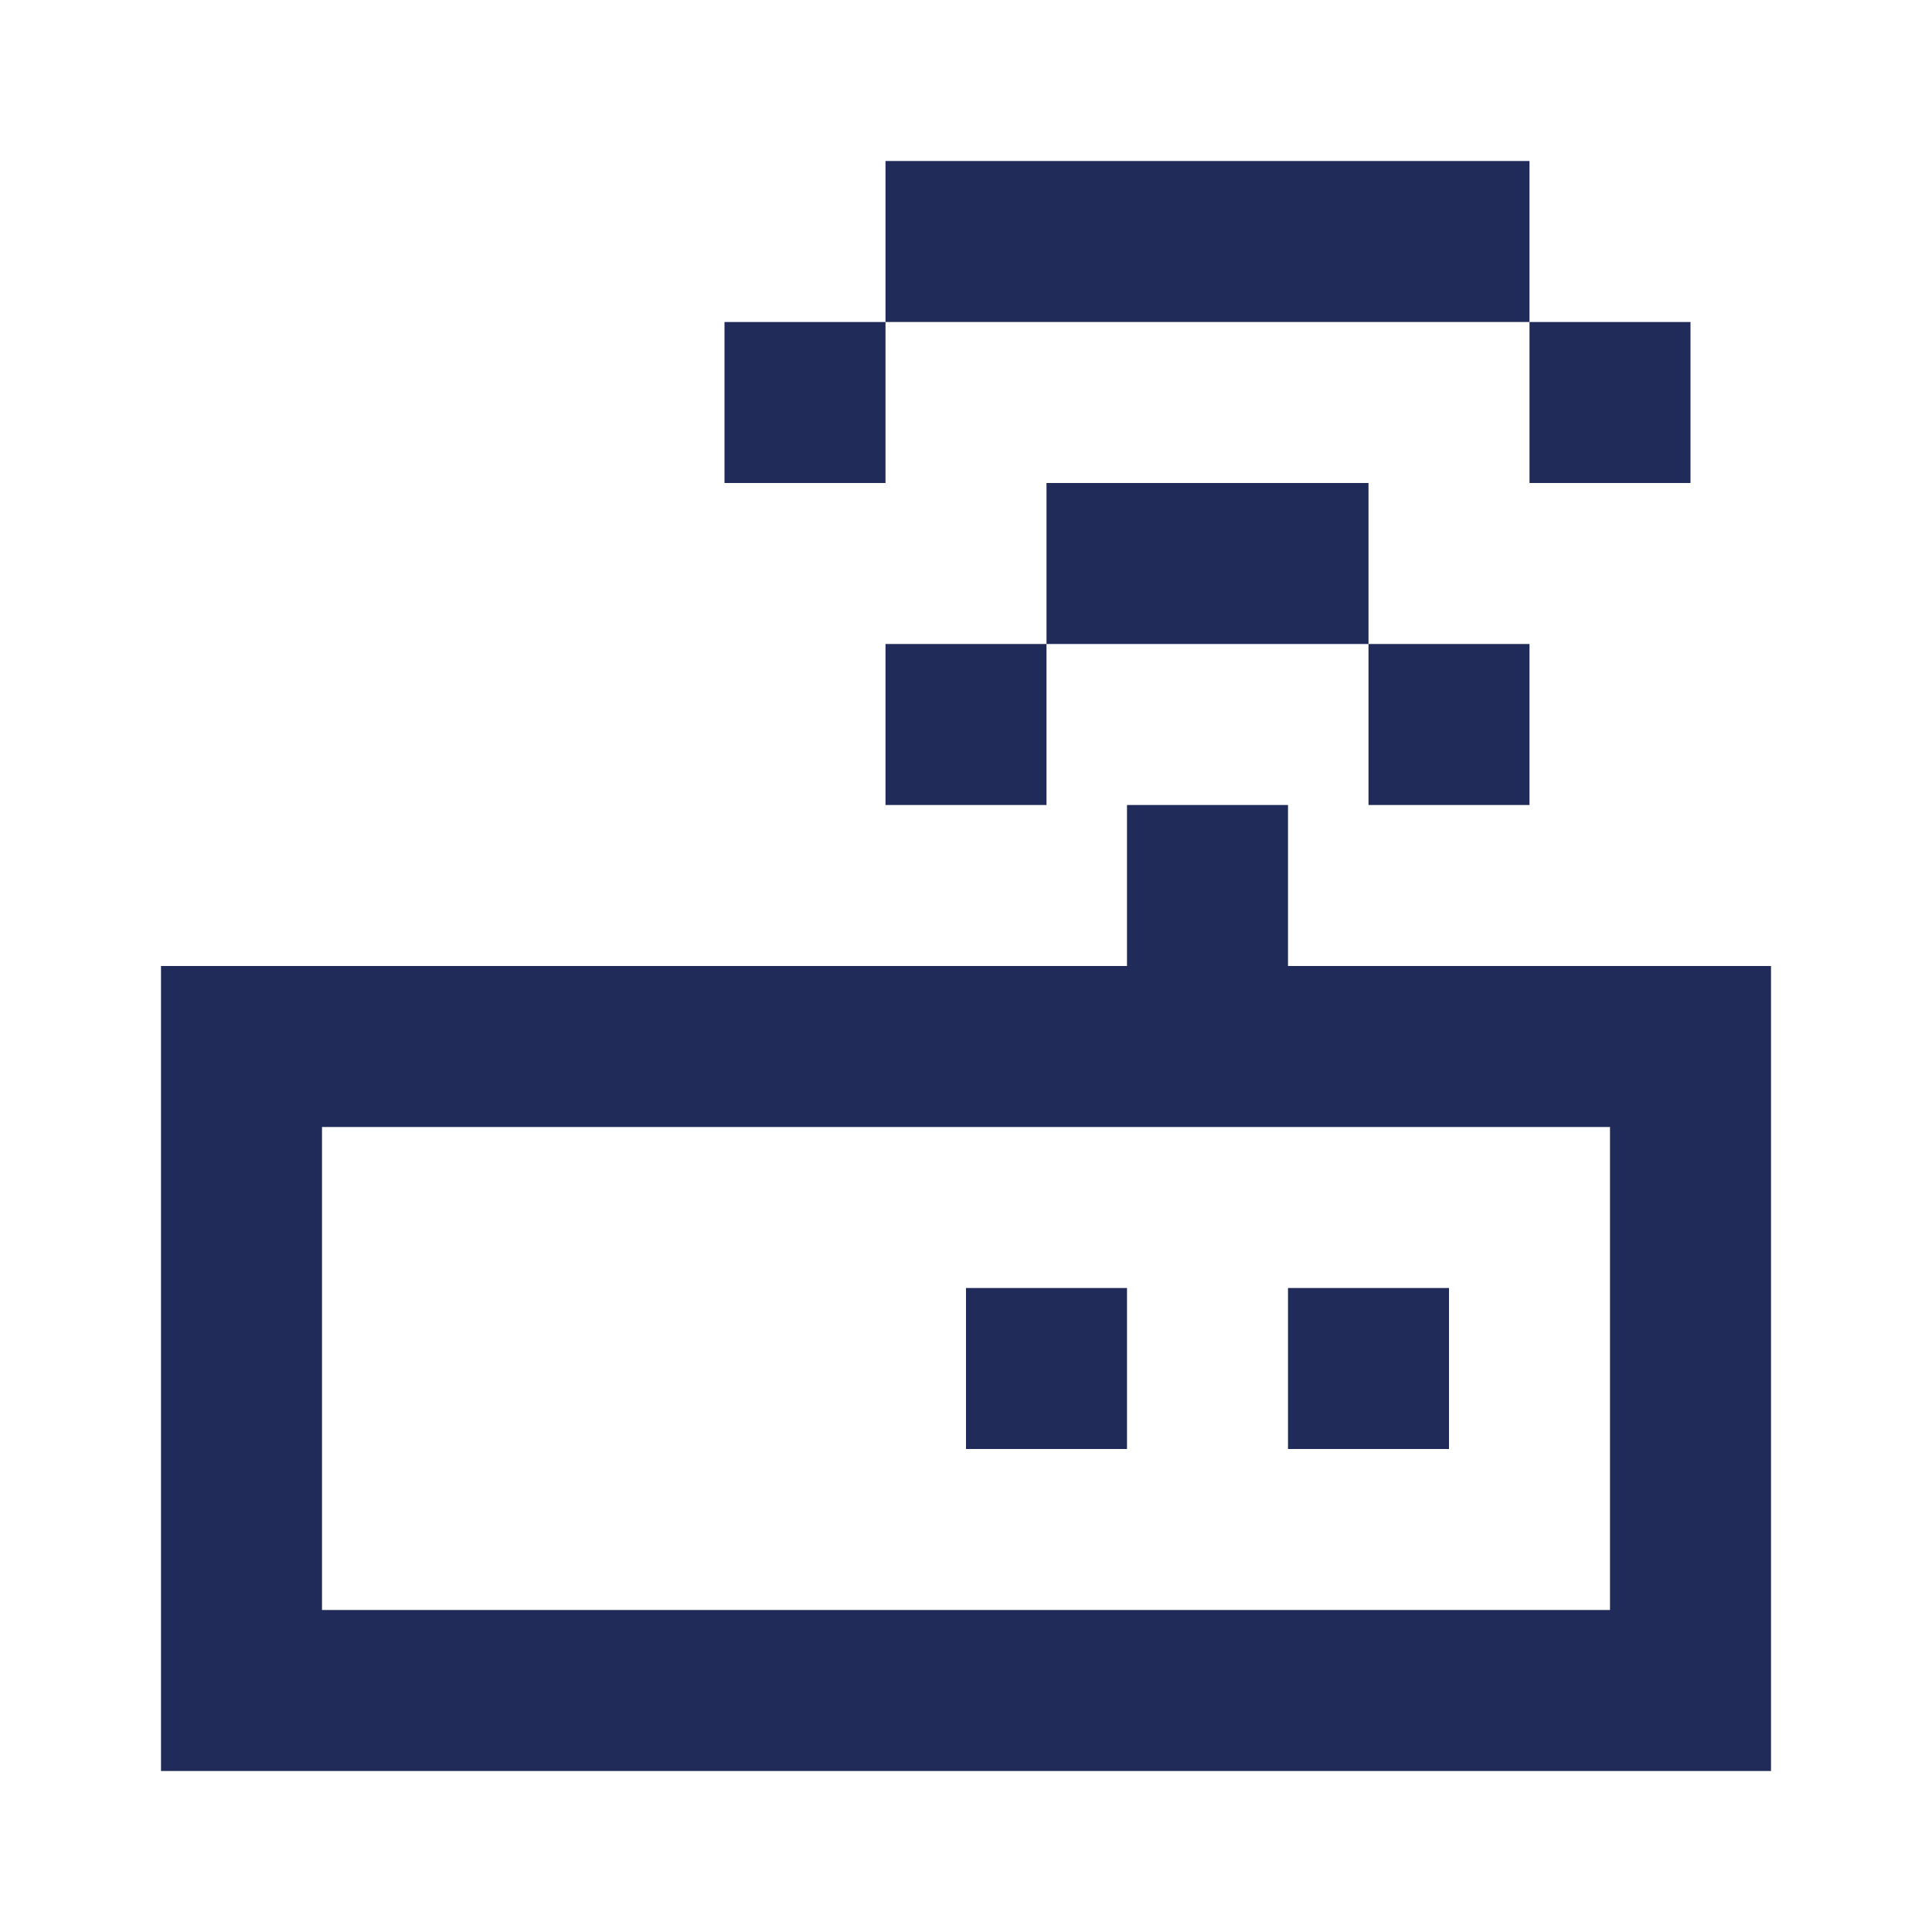
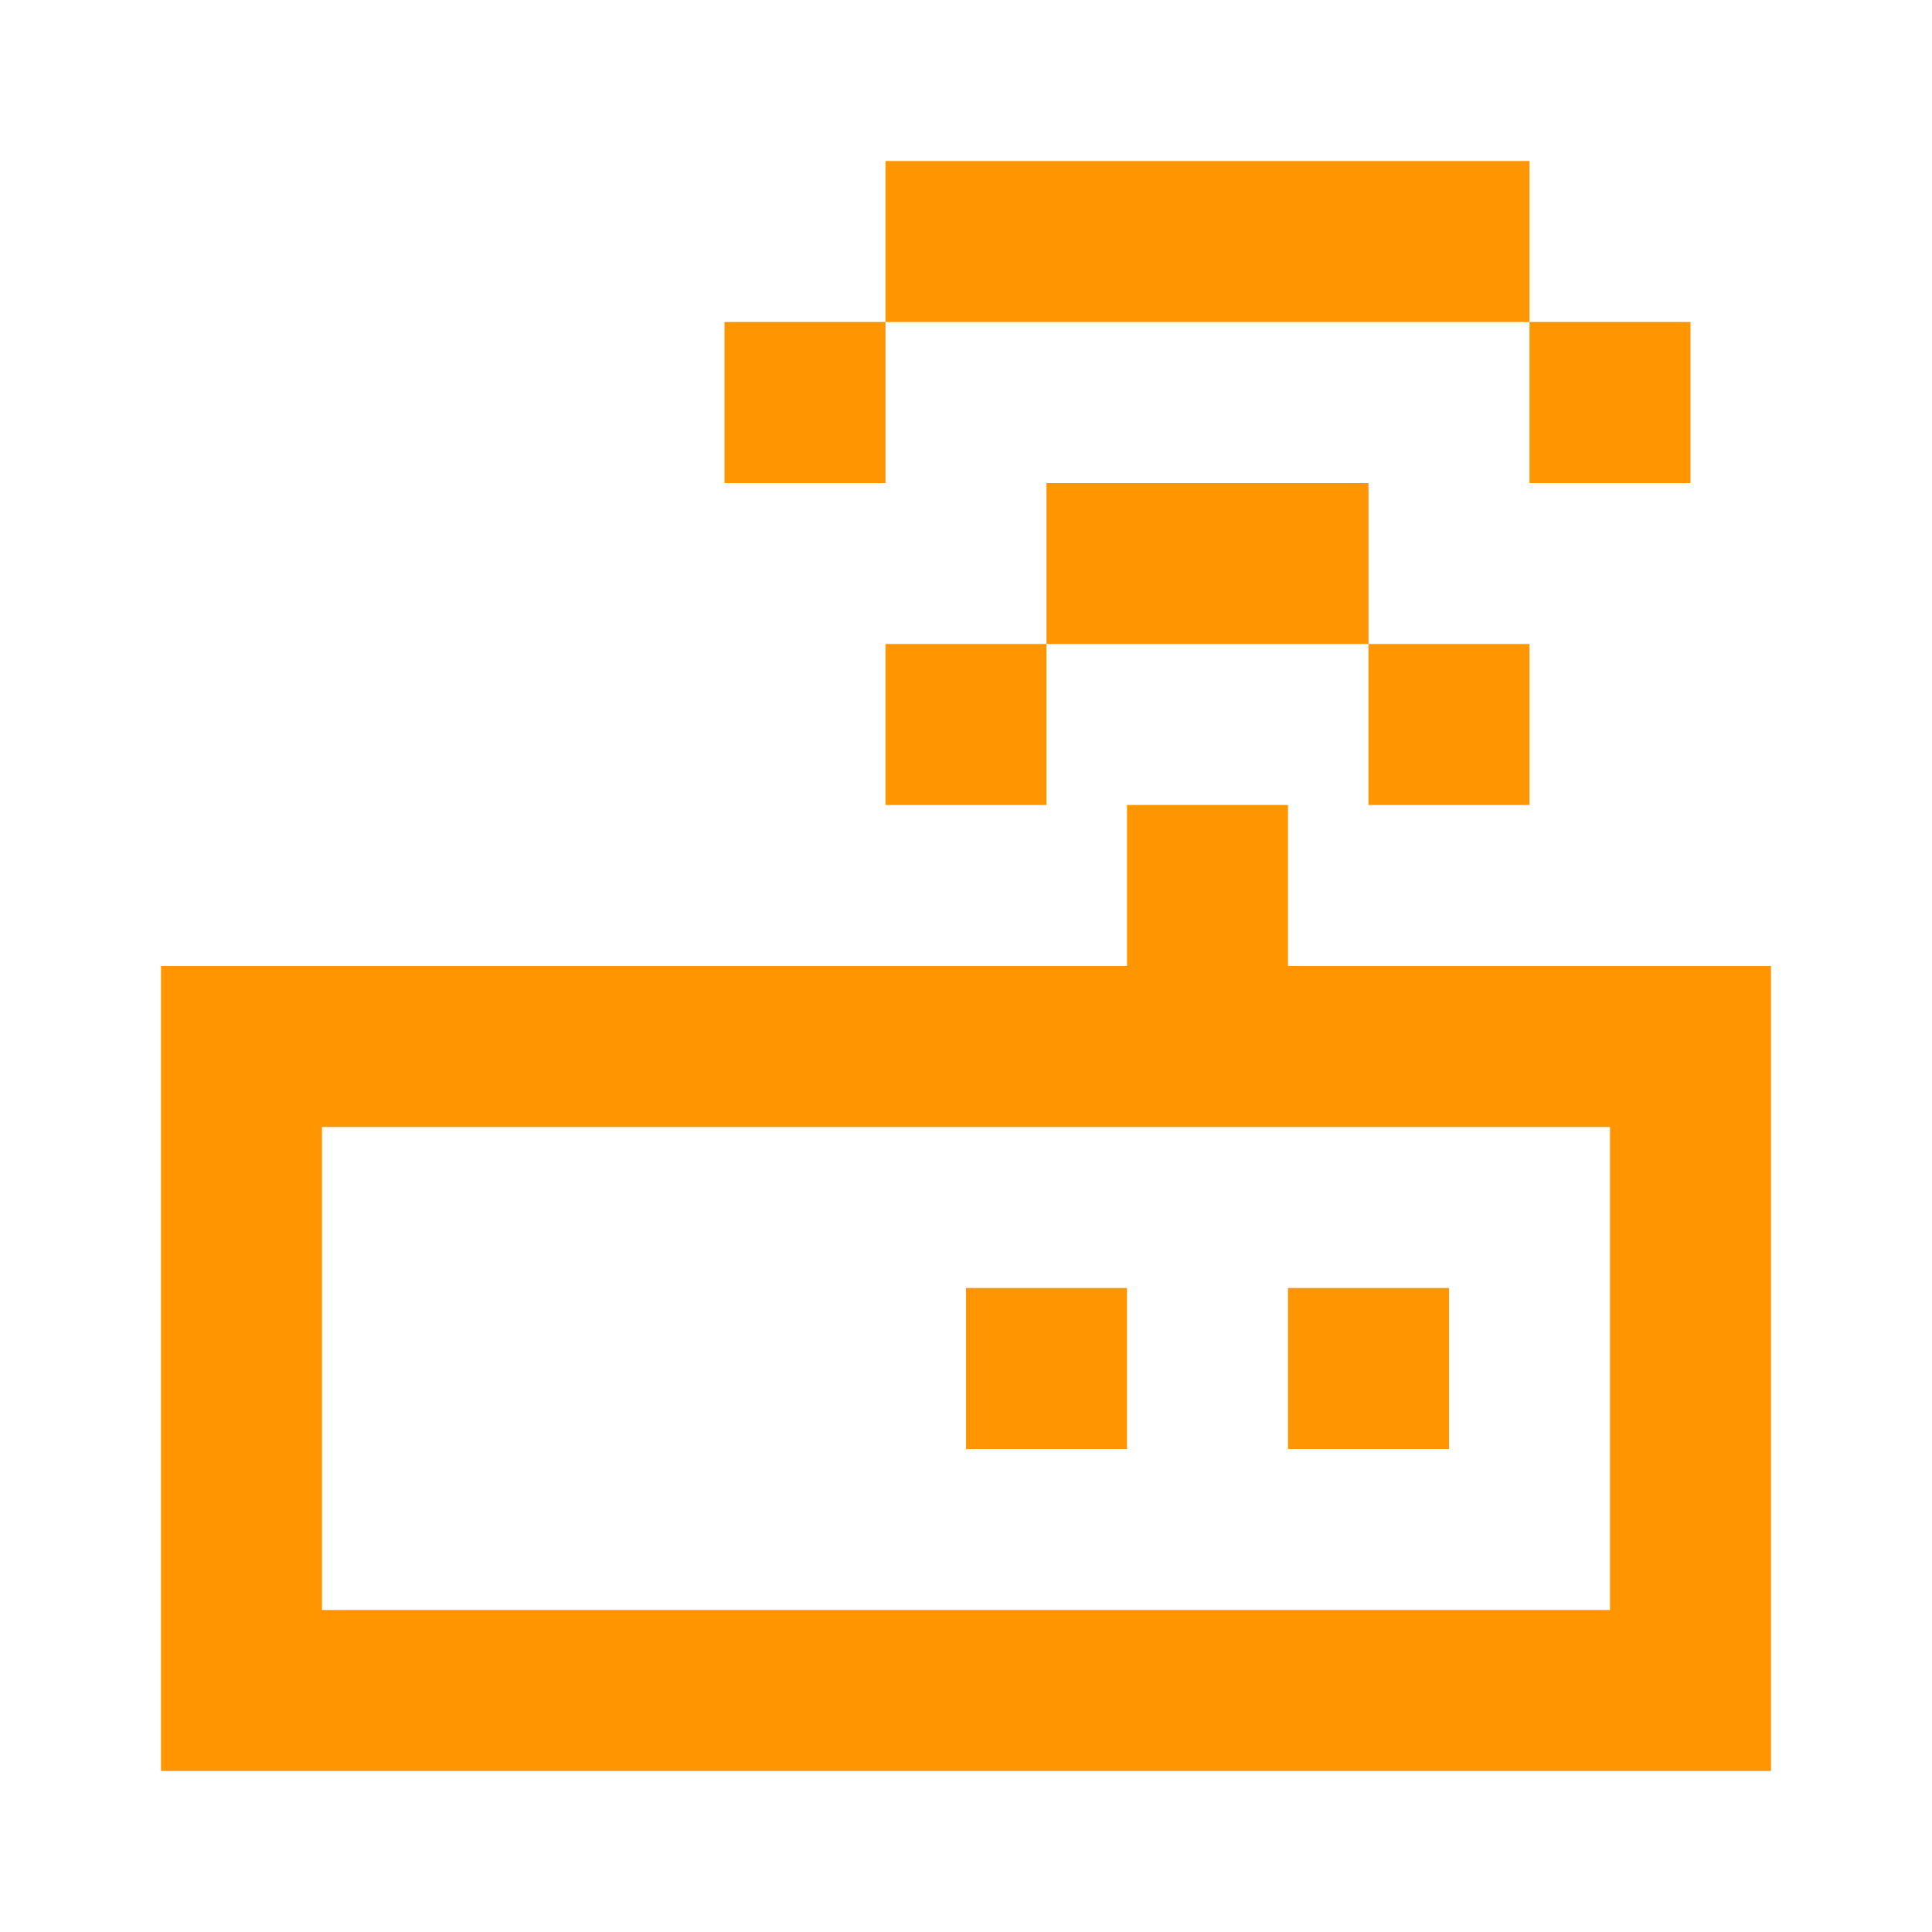
<svg xmlns="http://www.w3.org/2000/svg" width="1.2rem" height="1.2rem" viewBox="0 0 24 24">
-   <path fill="#212b5a" d="M19 2h-8v2H9v2h2V4h8v2h2V4h-2zm-8 6h2v2h-2zm6 0V6h-4v2zm0 0h2v2h-2zm-1 2h-2v2H2v10h20V12h-6zm4 4v6H4v-6zm-2 2h-2v2h2zm-6 0h2v2h-2z" />
+   <path fill="#FF9500" d="M19 2h-8v2H9v2h2V4h8v2h2V4h-2zm-8 6h2v2h-2zm6 0V6h-4v2zm0 0h2v2h-2zm-1 2h-2v2H2v10h20V12h-6zm4 4v6H4v-6zm-2 2h-2v2h2zm-6 0h2v2h-2z" />
</svg>
